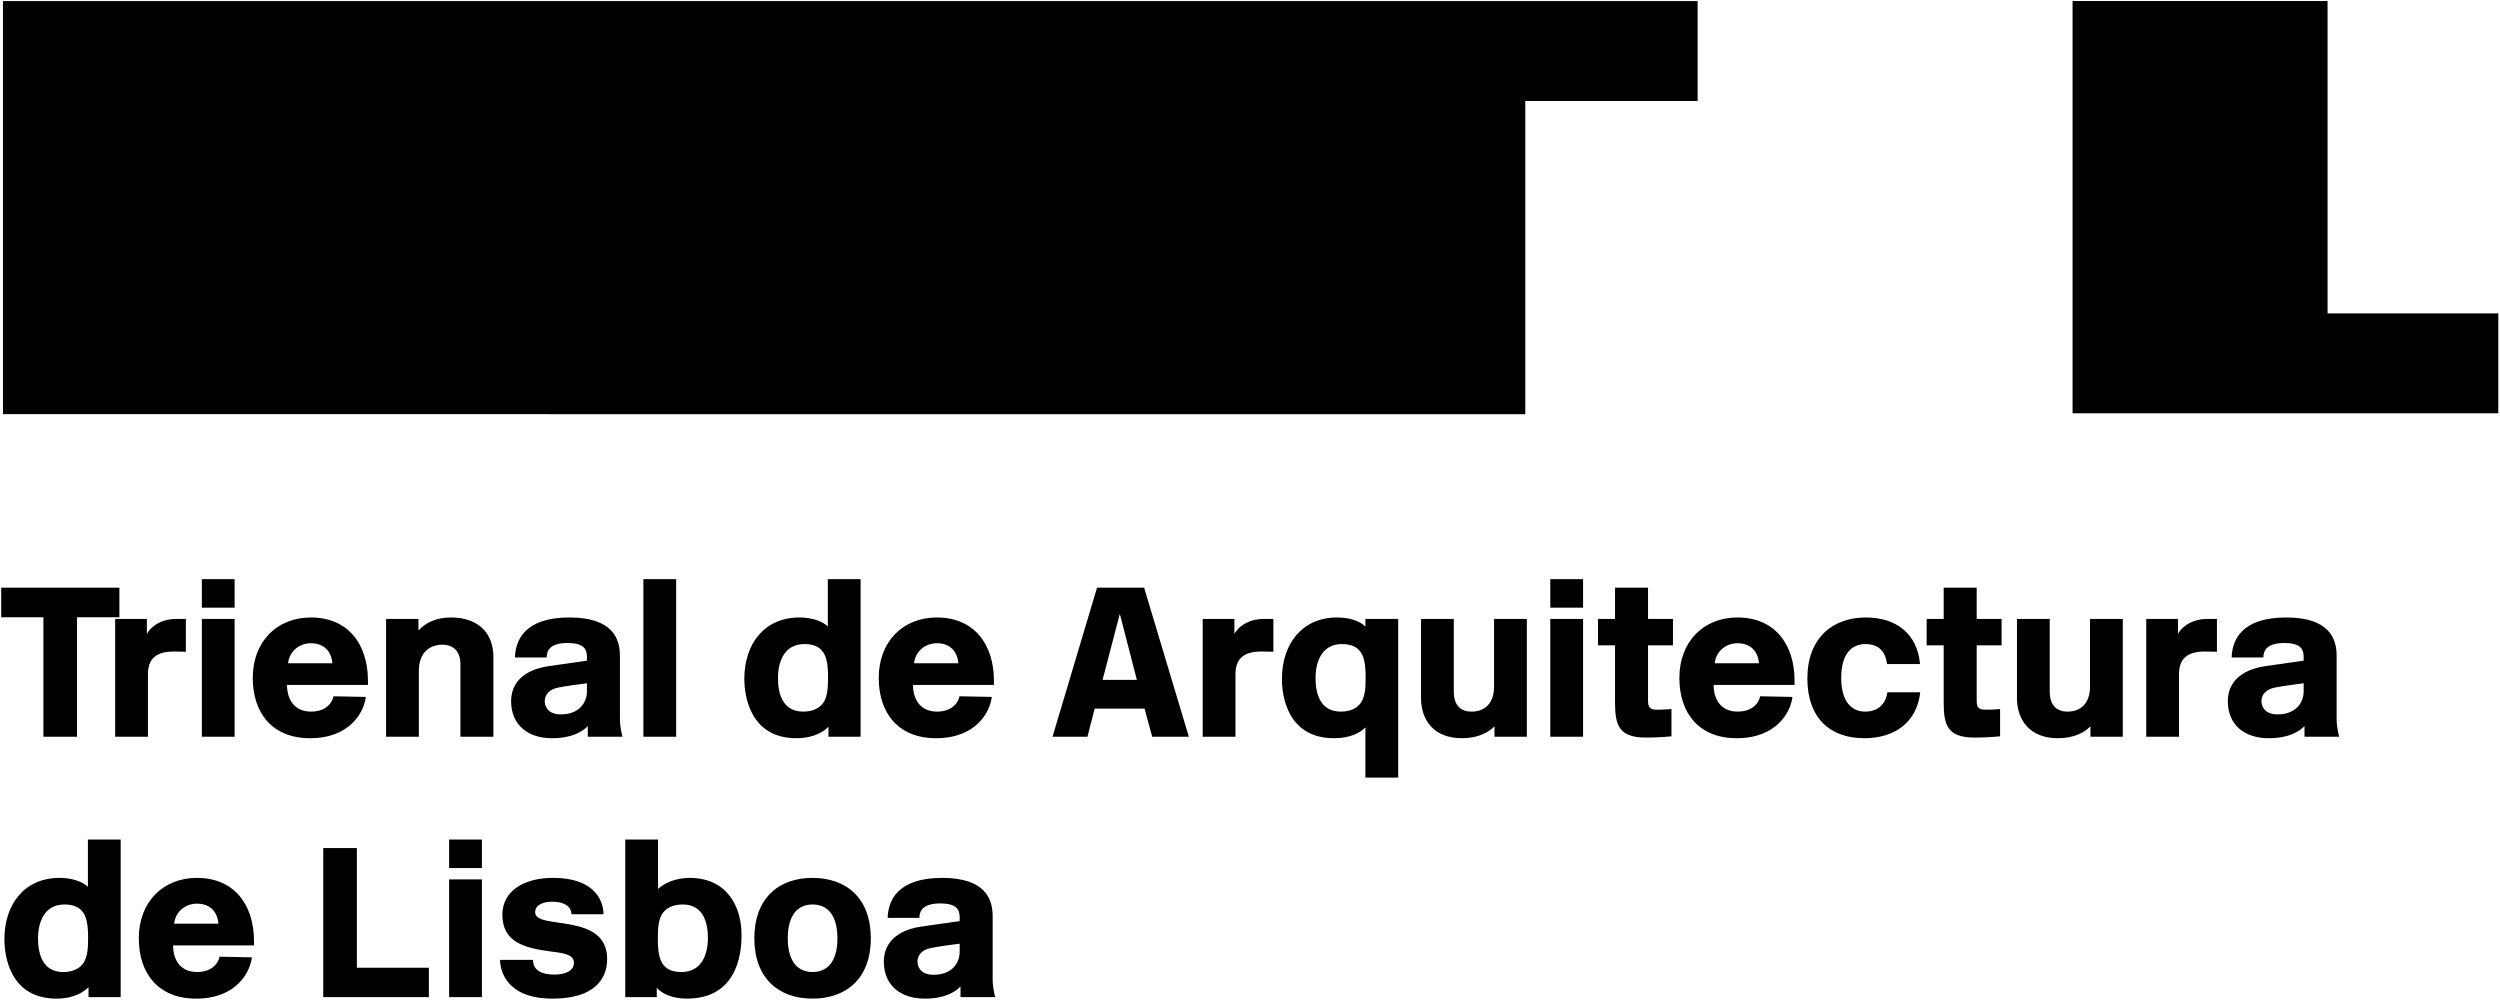
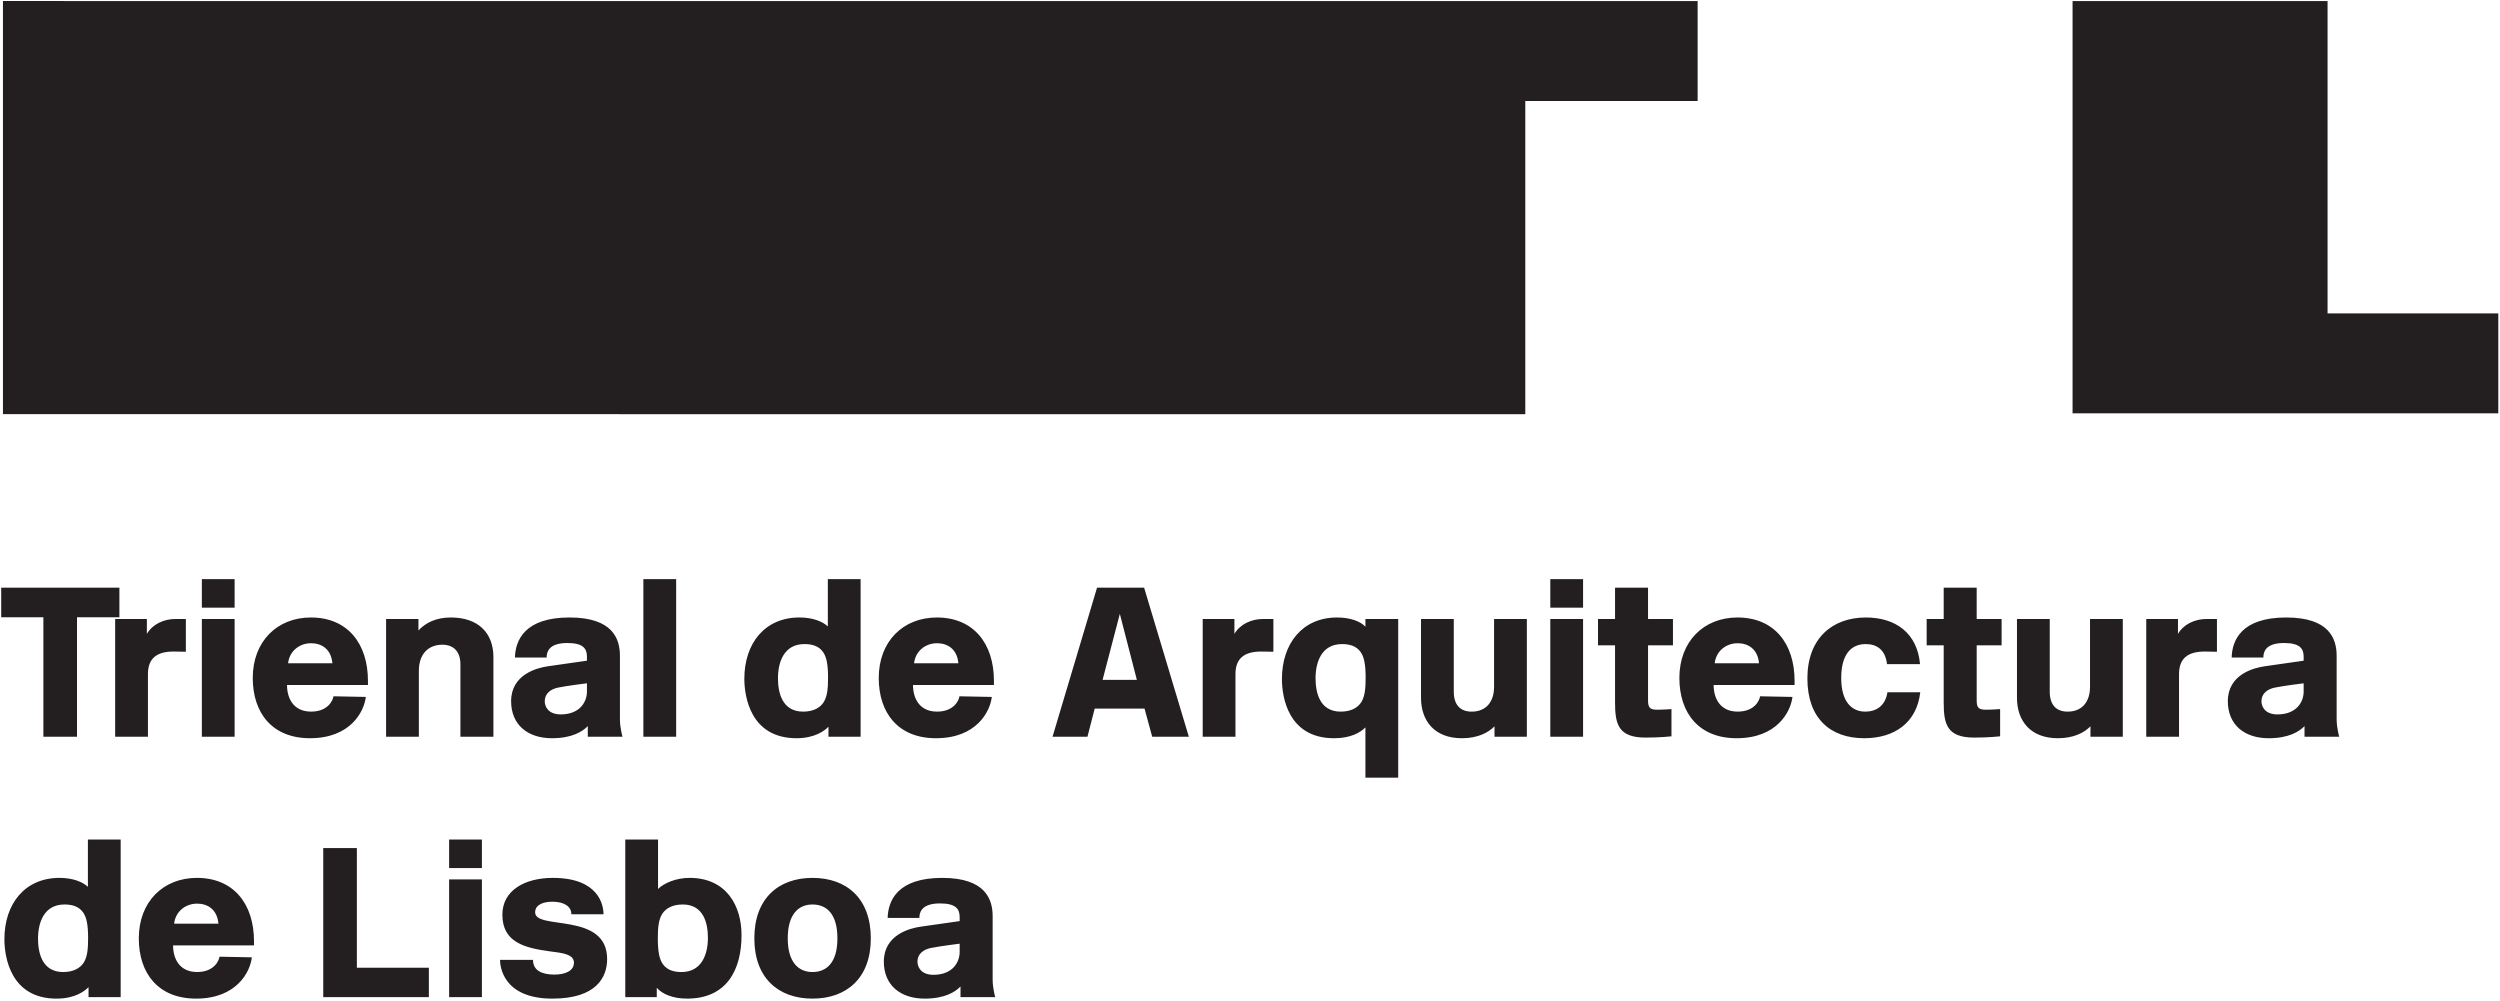
- <svg xmlns="http://www.w3.org/2000/svg" width="562px" height="225px" viewBox="0 0 562 225" version="1.1">
-   <defs />
-   <g id="Page-1" stroke="none" stroke-width="1" fill="none" fill-rule="evenodd">
-     <g id="Group" fill="#000000">
-       <path d="M19.903,224.156 L27.127,224.156 L27.127,188.73 L19.759,188.73 L19.759,199.357 C18.61,198.257 16.358,197.348 13.388,197.348 C5.535,197.348 0.99,203.232 0.99,211.132 C0.99,215.063 2.329,224.491 12.717,224.491 C16.885,224.491 19.089,222.769 19.903,221.908 L19.903,224.156 L19.903,224.156 Z M8.549,210.989 C8.549,207.397 9.89,203.328 14.49,203.328 C16.023,203.328 17.699,203.663 18.705,205.147 C19.472,206.248 19.807,207.924 19.807,210.893 C19.807,213.191 19.663,215.011 18.849,216.351 C18.035,217.65 16.502,218.512 14.202,218.512 C9.459,218.512 8.549,214.201 8.549,210.992 L8.549,210.989 L8.549,210.989 Z M44.076,224.491 C53.174,224.491 56.238,218.509 56.621,215.208 L49.343,215.064 C49.247,215.926 48.146,218.509 44.316,218.509 C40.294,218.509 38.905,215.447 38.905,212.521 L57.1,212.521 L57.1,211.612 C57.1,203.184 52.503,197.348 44.268,197.348 C36.656,197.348 31.202,202.753 31.202,210.943 C31.202,218.844 35.604,224.491 44.076,224.491 L44.076,224.491 Z M39.144,207.643 C39.432,205.006 41.586,203.136 44.316,203.136 C46.614,203.136 48.816,204.383 49.104,207.643 L39.144,207.643 L39.144,207.643 Z M96.409,224.156 L96.409,217.554 L80.225,217.554 L80.225,190.645 L72.666,190.645 L72.666,224.156 L96.409,224.156 L96.409,224.156 Z M100.964,195.14 L108.332,195.14 L108.332,188.73 L100.964,188.73 L100.964,195.14 Z M100.964,224.156 L108.332,224.156 L108.332,197.684 L100.964,197.684 L100.964,224.156 Z M128.448,205.53 L135.672,205.53 C135.672,203.473 134.62,197.348 124.279,197.348 C117.958,197.348 112.934,200.171 112.934,205.626 C112.934,211.805 117.91,213.099 123.608,213.865 L125.045,214.057 C127.106,214.344 129.022,214.775 129.022,216.404 C129.022,218.32 126.962,219.086 124.614,219.086 C122.075,219.084 119.823,218.319 119.823,215.783 L112.407,215.783 C112.407,217.17 113.03,224.491 124.183,224.491 C134.093,224.491 136.486,219.658 136.486,215.591 C136.486,204.909 120.302,209.172 120.302,205.1 C120.302,203.28 122.314,202.705 124.183,202.705 C126.723,202.707 128.448,203.712 128.448,205.53 L128.448,205.53 Z M166.698,210.222 C166.698,203.615 163.301,197.348 155.019,197.348 C152.001,197.348 149.318,198.496 147.929,199.836 L147.929,188.73 L140.561,188.73 L140.561,224.156 L147.642,224.156 L147.642,222.049 C148.887,223.487 151.282,224.491 154.444,224.491 C163.445,224.491 166.698,217.937 166.698,210.225 L166.698,210.222 L166.698,210.222 Z M159.139,210.848 C159.139,214.44 157.798,218.512 153.199,218.512 C151.666,218.512 149.989,218.177 148.983,216.692 C148.216,215.59 147.881,213.913 147.881,210.944 C147.881,208.644 148.025,206.824 148.839,205.483 C149.654,204.19 151.187,203.328 153.486,203.328 C158.229,203.328 159.139,207.639 159.139,210.848 L159.139,210.848 Z M182.645,224.491 C190.307,224.491 195.761,219.899 195.761,210.944 C195.761,201.94 190.307,197.348 182.645,197.348 C175.031,197.348 169.576,201.94 169.576,210.944 C169.576,219.899 175.031,224.491 182.645,224.491 L182.645,224.491 Z M182.645,203.328 C185.855,203.328 188.25,205.483 188.25,210.944 C188.25,216.356 185.855,218.512 182.645,218.512 C179.531,218.512 177.088,216.356 177.088,210.944 C177.088,205.483 179.531,203.328 182.645,203.328 L182.645,203.328 Z M215.733,214.009 C215.733,216.26 214.2,219.134 209.84,219.134 C207.013,219.134 206.247,217.362 206.247,216.164 C206.247,214.488 207.54,213.434 209.313,213.098 C211.134,212.715 215.733,212.14 215.733,212.14 L215.733,214.009 L215.733,214.009 Z M199.549,206.344 L206.678,206.344 C206.678,205.292 206.965,203.088 211.325,203.088 C214.871,203.088 215.733,204.334 215.733,206.154 L215.733,207.064 L207.013,208.309 C204.572,208.645 198.687,210.129 198.687,216.165 C198.687,221.478 202.419,224.491 207.876,224.491 C212.427,224.491 214.775,222.961 215.924,221.765 L215.924,224.156 L223.723,224.156 C223.723,224.156 223.149,222.145 223.149,220.23 L223.149,205.961 C223.149,202.133 221.522,197.348 211.804,197.348 C201.75,197.348 199.645,202.468 199.549,206.344 L199.549,206.344 Z" id="Fill-1" />
-       <path d="M26.84,138.754 L26.84,132.105 L0.272,132.105 L0.272,138.754 L9.752,138.754 L9.752,165.615 L17.311,165.615 L17.311,138.754 L26.84,138.754 L26.84,138.754 Z M41.779,146.511 L41.779,139.143 L39.48,139.143 C36.847,139.143 34.309,140.291 33.017,142.492 L33.017,139.143 L25.888,139.143 L25.888,165.615 L33.256,165.615 L33.256,151.538 C33.256,147.851 35.41,146.463 39.049,146.463 C40.055,146.463 41.779,146.511 41.779,146.511 L41.779,146.511 Z M45.375,136.599 L52.743,136.599 L52.743,130.189 L45.375,130.189 L45.375,136.599 Z M45.375,165.615 L52.743,165.615 L52.743,139.143 L45.375,139.143 L45.375,165.615 Z M69.693,165.951 C78.79,165.951 81.854,159.968 82.237,156.668 L74.96,156.524 C74.864,157.385 73.763,159.968 69.932,159.968 C65.91,159.968 64.521,156.907 64.521,153.98 L82.716,153.98 L82.716,153.072 C82.716,144.643 78.12,138.808 69.884,138.808 C62.273,138.808 56.819,144.213 56.819,152.402 C56.819,160.303 61.22,165.951 69.693,165.951 L69.693,165.951 Z M64.761,149.102 C65.048,146.465 67.203,144.596 69.932,144.596 C72.23,144.596 74.433,145.842 74.72,149.102 L64.761,149.102 L64.761,149.102 Z M110.918,165.615 L110.918,147.708 C110.918,142.252 107.473,138.808 101.346,138.808 C98.04,138.808 95.645,140.004 94.064,141.726 L94.064,139.143 L86.792,139.143 L86.792,165.615 L94.159,165.615 L94.159,150.823 C94.159,146.846 96.459,144.931 99.43,144.931 C101.969,144.931 103.502,146.463 103.502,149.336 L103.502,165.615 L110.918,165.615 L110.918,165.615 Z M131.943,155.468 C131.943,157.72 130.41,160.594 126.05,160.594 C123.224,160.594 122.457,158.821 122.457,157.624 C122.457,155.947 123.751,154.893 125.523,154.558 C127.344,154.175 131.943,153.6 131.943,153.6 L131.943,155.468 L131.943,155.468 Z M115.76,147.804 L122.888,147.804 C122.888,146.751 123.176,144.548 127.535,144.548 C131.081,144.548 131.943,145.793 131.943,147.613 L131.943,148.523 L123.224,149.769 C120.782,150.104 114.898,151.589 114.898,157.624 C114.898,162.937 118.629,165.951 124.086,165.951 C128.637,165.951 130.985,164.42 132.135,163.224 L132.135,165.615 L139.934,165.615 C139.934,165.615 139.359,163.604 139.359,161.689 L139.359,147.421 C139.359,143.593 137.732,138.808 128.015,138.808 C117.96,138.808 115.855,143.928 115.76,147.804 L115.76,147.804 Z M144.631,165.615 L151.999,165.615 L151.999,130.189 L144.631,130.189 L144.631,165.615 Z M186.239,165.615 L193.464,165.615 L193.464,130.189 L186.096,130.189 L186.096,140.817 C184.946,139.717 182.694,138.808 179.724,138.808 C171.872,138.808 167.326,144.691 167.326,152.592 C167.326,156.523 168.666,165.951 179.054,165.951 C183.221,165.951 185.425,164.229 186.239,163.368 L186.239,165.615 L186.239,165.615 Z M174.886,152.448 C174.886,148.857 176.227,144.787 180.826,144.787 C182.359,144.787 184.036,145.122 185.042,146.607 C185.808,147.708 186.144,149.384 186.144,152.352 C186.144,154.651 186,156.47 185.186,157.811 C184.371,159.109 182.838,159.971 180.539,159.971 C175.796,159.971 174.886,155.66 174.886,152.451 L174.886,152.448 L174.886,152.448 Z M210.413,165.951 C219.51,165.951 222.575,159.968 222.958,156.668 L215.68,156.524 C215.584,157.385 214.483,159.968 210.652,159.968 C206.63,159.968 205.242,156.907 205.242,153.98 L223.436,153.98 L223.436,153.072 C223.436,144.643 218.84,138.808 210.604,138.808 C202.993,138.808 197.539,144.213 197.539,152.402 C197.539,160.303 201.94,165.951 210.413,165.951 L210.413,165.951 Z M205.481,149.102 C205.768,146.465 207.923,144.596 210.652,144.596 C212.951,144.596 215.153,145.842 215.44,149.102 L205.481,149.102 L205.481,149.102 Z M257.29,159.295 L259.014,165.615 L267.25,165.615 L257.195,132.105 L246.613,132.105 L236.606,165.615 L244.458,165.615 L246.086,159.295 L257.29,159.295 L257.29,159.295 Z M255.567,152.837 L247.858,152.837 L251.736,137.994 L255.567,152.837 L255.567,152.837 Z M286.255,146.511 L286.255,139.143 L283.957,139.143 C281.323,139.143 278.786,140.291 277.493,142.492 L277.493,139.143 L270.365,139.143 L270.365,165.615 L277.732,165.615 L277.732,151.538 C277.732,147.851 279.887,146.463 283.526,146.463 C284.531,146.463 286.255,146.511 286.255,146.511 L286.255,146.511 Z M306.945,174.809 L314.313,174.809 L314.313,139.143 L306.945,139.143 L306.945,140.867 C305.796,139.669 303.544,138.808 300.574,138.808 C292.721,138.808 288.176,144.739 288.176,152.643 C288.176,156.523 289.468,165.951 299.903,165.951 C303.544,165.951 305.796,164.707 306.945,163.511 L306.945,174.809 L306.945,174.809 Z M295.735,152.451 C295.735,148.859 297.077,144.787 301.676,144.787 C303.209,144.787 304.885,145.122 305.892,146.607 C306.658,147.709 306.993,149.385 306.993,152.355 C306.993,154.654 306.85,156.475 306.035,157.816 C305.221,159.109 303.688,159.971 301.388,159.971 C296.646,159.971 295.735,155.66 295.735,152.451 L295.735,152.451 Z M343.233,165.615 L343.233,139.143 L335.865,139.143 L335.865,154.366 C335.865,157.865 333.996,159.971 330.834,159.971 C328.295,159.971 326.81,158.487 326.81,155.471 L326.81,139.143 L319.442,139.143 L319.442,156.859 C319.442,162.028 322.456,165.951 328.63,165.951 C332.319,165.951 334.667,164.611 335.961,163.272 L335.961,165.615 L343.233,165.615 L343.233,165.615 Z M348.505,136.599 L355.873,136.599 L355.873,130.189 L348.505,130.189 L348.505,136.599 Z M348.505,165.615 L355.873,165.615 L355.873,139.143 L348.505,139.143 L348.505,165.615 Z M375.744,165.52 L375.744,159.397 C375.744,159.397 374.068,159.54 372.536,159.54 C370.956,159.54 370.477,159.109 370.477,157.481 L370.477,145.074 L376.079,145.074 L376.079,139.143 L370.477,139.143 L370.477,132.105 L363.061,132.105 L363.061,139.143 L359.231,139.143 L359.231,145.074 L363.061,145.074 L363.061,157.864 C363.061,162.793 363.779,165.807 369.95,165.807 C373.302,165.807 375.744,165.52 375.744,165.52 L375.744,165.52 Z M390.396,165.951 C399.493,165.951 402.557,159.968 402.94,156.668 L395.663,156.524 C395.567,157.385 394.466,159.968 390.635,159.968 C386.613,159.968 385.224,156.907 385.224,153.98 L403.419,153.98 L403.419,153.072 C403.419,144.643 398.823,138.808 390.587,138.808 C382.976,138.808 377.522,144.213 377.522,152.402 C377.522,160.303 381.923,165.951 390.396,165.951 L390.396,165.951 Z M385.464,149.102 C385.751,146.465 387.906,144.596 390.635,144.596 C392.933,144.596 395.136,145.842 395.423,149.102 L385.464,149.102 L385.464,149.102 Z M424.295,155.614 C423.816,158.774 421.661,159.971 419.315,159.971 C416.299,159.971 413.905,157.816 413.905,152.403 C413.905,146.943 416.251,144.787 419.411,144.787 C421.901,144.79 423.816,146.034 424.199,149.288 L431.621,149.288 C430.998,142.301 426.114,138.808 419.459,138.808 C411.847,138.808 406.298,143.545 406.298,152.499 C406.298,161.5 411.465,165.951 419.076,165.951 C425.875,165.951 430.902,162.457 431.669,155.614 L424.295,155.614 L424.295,155.614 Z M449.624,165.52 L449.624,159.397 C449.624,159.397 447.948,159.54 446.416,159.54 C444.836,159.54 444.357,159.109 444.357,157.481 L444.357,145.074 L449.959,145.074 L449.959,139.143 L444.357,139.143 L444.357,132.105 L436.942,132.105 L436.942,139.143 L433.111,139.143 L433.111,145.074 L436.942,145.074 L436.942,157.864 C436.942,162.793 437.659,165.807 443.831,165.807 C447.182,165.807 449.624,165.52 449.624,165.52 L449.624,165.52 Z M477.203,165.615 L477.203,139.143 L469.836,139.143 L469.836,154.366 C469.836,157.865 467.967,159.971 464.805,159.971 C462.266,159.971 460.78,158.487 460.78,155.471 L460.78,139.143 L453.413,139.143 L453.413,156.859 C453.413,162.028 456.427,165.951 462.601,165.951 C466.29,165.951 468.638,164.611 469.931,163.272 L469.931,165.615 L477.203,165.615 L477.203,165.615 Z M498.367,146.511 L498.367,139.143 L496.068,139.143 C493.435,139.143 490.897,140.291 489.605,142.492 L489.605,139.143 L482.476,139.143 L482.476,165.615 L489.844,165.615 L489.844,151.538 C489.844,147.851 491.998,146.463 495.637,146.463 C496.643,146.463 498.367,146.511 498.367,146.511 L498.367,146.511 Z M517.86,155.468 C517.86,157.72 516.326,160.594 511.967,160.594 C509.14,160.594 508.373,158.821 508.373,157.624 C508.373,155.947 509.667,154.893 511.44,154.558 C513.26,154.175 517.86,153.6 517.86,153.6 L517.86,155.468 L517.86,155.468 Z M501.676,147.804 L508.804,147.804 C508.804,146.751 509.092,144.548 513.452,144.548 C516.997,144.548 517.86,145.793 517.86,147.613 L517.86,148.523 L509.14,149.769 C506.699,150.104 500.814,151.589 500.814,157.624 C500.814,162.937 504.546,165.951 510.002,165.951 C514.554,165.951 516.901,164.42 518.051,163.224 L518.051,165.615 L525.85,165.615 C525.85,165.615 525.275,163.604 525.275,161.689 L525.275,147.421 C525.275,143.593 523.649,138.808 513.931,138.808 C503.876,138.808 501.772,143.928 501.676,147.804 L501.676,147.804 Z" id="Fill-2" />
-       <path d="M0.664,93.101 L342.886,93.112 L342.886,22.705 L381.628,22.705 L381.628,0.244 L0.664,0.233 L0.664,93.101" id="Fill-3" />
-       <path d="M523.236,70.454 L523.236,0.233 L465.913,0.233 L465.913,92.91 L561.618,92.91 L561.618,70.454 L523.236,70.454" id="Fill-4" />
-     </g>
+ <svg xmlns="http://www.w3.org/2000/svg" width="562" height="225" viewBox="0 0 562 225">
+   <g fill="#231f20" fill-rule="evenodd">
+     <path d="M19.903 224.156h7.224V188.73H19.76v10.627c-1.15-1.1-3.402-2.01-6.372-2.01-7.853 0-12.398 5.885-12.398 13.785 0 3.93 1.34 13.36 11.727 13.36 4.168 0 6.372-1.723 7.186-2.584v2.248zM8.55 210.99c0-3.593 1.34-7.662 5.94-7.662 1.533 0 3.21.335 4.215 1.82.767 1.1 1.102 2.776 1.102 5.745 0 2.298-.144 4.118-.958 5.458-.815 1.3-2.348 2.162-4.648 2.162-4.743 0-5.653-4.31-5.653-7.52v-.003zm35.526 13.5c9.098 0 12.162-5.98 12.545-9.282l-7.277-.144c-.096.862-1.197 3.445-5.027 3.445-4.022 0-5.41-3.063-5.41-5.99H57.1v-.908c0-8.428-4.597-14.264-12.832-14.264-7.612 0-13.066 5.405-13.066 13.595 0 7.9 4.402 13.548 12.874 13.548zm-4.932-16.847c.288-2.637 2.442-4.507 5.172-4.507 2.298 0 4.5 1.247 4.788 4.507h-9.96zm57.265 16.513v-6.602H80.224v-26.91h-7.56v33.512H96.41zm4.554-29.016h7.368v-6.41h-7.368v6.41zm0 29.016h7.368v-26.472h-7.368v26.472zm27.484-18.626h7.224c0-2.057-1.052-8.182-11.393-8.182-6.322 0-11.346 2.823-11.346 8.278 0 6.18 4.976 7.473 10.674 8.24l1.437.19c2.06.288 3.977.72 3.977 2.348 0 1.916-2.06 2.682-4.408 2.682-2.54-.002-4.79-.767-4.79-3.303h-7.417c0 1.387.623 8.708 11.776 8.708 9.91 0 12.303-4.832 12.303-8.9 0-10.68-16.184-6.418-16.184-10.49 0-1.82 2.012-2.395 3.88-2.395 2.54.002 4.266 1.007 4.266 2.825zm38.25 4.692c0-6.607-3.397-12.874-11.68-12.874-3.017 0-5.7 1.148-7.09 2.488V188.73h-7.367v35.426h7.082v-2.107c1.245 1.437 3.64 2.44 6.802 2.44 9 0 12.254-6.553 12.254-14.265v-.003zm-7.56.626c0 3.592-1.34 7.664-5.94 7.664-1.532 0-3.21-.335-4.215-1.82-.767-1.102-1.102-2.78-1.102-5.748 0-2.3.145-4.12.96-5.46.814-1.294 2.347-2.156 4.646-2.156 4.743 0 5.653 4.31 5.653 7.52zm23.507 13.643c7.662 0 13.116-4.59 13.116-13.546 0-9.004-5.453-13.596-13.115-13.596-7.614 0-13.07 4.592-13.07 13.596 0 8.955 5.456 13.547 13.07 13.547zm0-21.162c3.21 0 5.605 2.155 5.605 7.616 0 5.412-2.395 7.568-5.605 7.568-3.114 0-5.557-2.156-5.557-7.568 0-5.46 2.443-7.616 5.557-7.616zm33.088 10.68c0 2.252-1.533 5.126-5.893 5.126-2.827 0-3.593-1.772-3.593-2.97 0-1.676 1.293-2.73 3.066-3.066 1.82-.383 6.42-.958 6.42-.958v1.87zm-16.184-7.664h7.128c0-1.052.287-3.256 4.647-3.256 3.546 0 4.408 1.246 4.408 3.066v.91l-8.72 1.245c-2.44.335-8.326 1.82-8.326 7.855 0 5.313 3.732 8.326 9.19 8.326 4.55 0 6.898-1.53 8.047-2.725v2.39h7.8s-.575-2.01-.575-3.925v-14.27c0-3.827-1.628-8.612-11.346-8.612-10.054 0-12.16 5.12-12.255 8.996zM26.84 138.754v-6.65H.272v6.65h9.48v26.86h7.56v-26.86h9.528zm14.94 7.757v-7.367h-2.3c-2.633 0-5.17 1.148-6.463 3.35v-3.35h-7.13v26.472h7.37v-14.077c0-3.687 2.153-5.075 5.792-5.075 1.005 0 2.73.048 2.73.048zm3.595-9.91h7.368v-6.41h-7.368v6.41zm0 29.015h7.368v-26.472h-7.368v26.472zm24.318.336c9.097 0 12.16-5.982 12.544-9.282l-7.277-.144c-.096.86-1.197 3.444-5.028 3.444-4.022 0-5.41-3.06-5.41-5.988h18.194v-.908c0-8.43-4.596-14.264-12.832-14.264-7.61 0-13.065 5.405-13.065 13.594 0 7.9 4.4 13.55 12.873 13.55zm-4.932-16.848c.288-2.637 2.443-4.506 5.172-4.506 2.298 0 4.5 1.246 4.788 4.506h-9.96zm46.158 16.513v-17.907c0-5.456-3.445-8.9-9.572-8.9-3.306 0-5.7 1.196-7.282 2.918v-2.583h-7.272v26.472h7.367v-14.792c0-3.977 2.3-5.892 5.27-5.892 2.54 0 4.072 1.533 4.072 4.406v16.28h7.416zm21.025-10.147c0 2.252-1.533 5.126-5.893 5.126-2.826 0-3.593-1.773-3.593-2.97 0-1.677 1.294-2.73 3.066-3.066 1.82-.383 6.42-.958 6.42-.958v1.868zm-16.183-7.664h7.128c0-1.053.288-3.256 4.647-3.256 3.546 0 4.408 1.245 4.408 3.065v.91l-8.72 1.246c-2.44.334-8.325 1.82-8.325 7.854 0 5.313 3.73 8.327 9.188 8.327 4.55 0 6.9-1.53 8.05-2.726v2.39h7.798s-.575-2.01-.575-3.925v-14.27c0-3.827-1.628-8.612-11.345-8.612-10.055 0-12.16 5.12-12.255 8.996zm28.87 17.81H152V130.19h-7.37v35.425zm41.61 0h7.224V130.19h-7.368v10.627c-1.15-1.1-3.402-2.01-6.372-2.01-7.852 0-12.398 5.884-12.398 13.785 0 3.93 1.34 13.36 11.728 13.36 4.167 0 6.37-1.723 7.185-2.584v2.247zm-11.354-13.166c0-3.59 1.34-7.66 5.94-7.66 1.533 0 3.21.334 4.216 1.82.766 1.1 1.102 2.776 1.102 5.744 0 2.3-.144 4.118-.958 5.46-.815 1.297-2.348 2.16-4.647 2.16-4.744 0-5.654-4.312-5.654-7.52v-.004zm35.527 13.503c9.097 0 12.162-5.982 12.545-9.282l-7.278-.144c-.096.86-1.197 3.444-5.028 3.444-4.022 0-5.41-3.06-5.41-5.988h18.194v-.908c0-8.43-4.596-14.264-12.832-14.264-7.61 0-13.065 5.405-13.065 13.594 0 7.9 4.4 13.55 12.873 13.55zm-4.932-16.848c.288-2.637 2.443-4.506 5.172-4.506 2.3 0 4.5 1.246 4.788 4.506h-9.96zm51.81 10.193l1.724 6.32h8.236l-10.055-33.51h-10.582l-10.007 33.51h7.852l1.628-6.32h11.204zm-1.723-6.458h-7.71l3.88-14.843 3.83 14.843zm30.688-6.326v-7.367h-2.298c-2.634 0-5.17 1.148-6.464 3.35v-3.35h-7.128v26.472h7.367v-14.077c0-3.687 2.155-5.075 5.794-5.075 1.005 0 2.73.048 2.73.048zm20.69 28.3h7.368v-35.667h-7.368v1.724c-1.15-1.198-3.4-2.06-6.37-2.06-7.854 0-12.4 5.932-12.4 13.836 0 3.88 1.293 13.308 11.728 13.308 3.64 0 5.893-1.243 7.042-2.44v11.3zm-11.21-22.36c0-3.59 1.342-7.663 5.94-7.663 1.534 0 3.21.335 4.217 1.82.766 1.102 1.1 2.778 1.1 5.748 0 2.3-.142 4.12-.957 5.46-.814 1.294-2.347 2.156-4.647 2.156-4.742 0-5.653-4.31-5.653-7.52zm47.498 13.165v-26.472h-7.368v15.223c0 3.5-1.87 5.605-5.03 5.605-2.54 0-4.025-1.483-4.025-4.5v-16.327h-7.368v17.716c0 5.168 3.014 9.09 9.188 9.09 3.69 0 6.037-1.34 7.33-2.678v2.343h7.273zm5.272-29.016h7.368v-6.41h-7.368v6.41zm0 29.015h7.368v-26.472h-7.368v26.472zm27.24-.095v-6.123s-1.677.143-3.21.143c-1.58 0-2.058-.43-2.058-2.06v-12.406h5.602v-5.93h-5.603v-7.04h-7.416v7.04h-3.83v5.93h3.83v12.79c0 4.93.72 7.943 6.89 7.943 3.352 0 5.794-.287 5.794-.287zm14.65.43c9.098 0 12.162-5.982 12.545-9.282l-7.277-.144c-.096.86-1.197 3.444-5.028 3.444-4.022 0-5.41-3.06-5.41-5.988h18.194v-.908c0-8.43-4.597-14.264-12.833-14.264-7.61 0-13.065 5.405-13.065 13.594 0 7.9 4.4 13.55 12.874 13.55zm-4.93-16.848c.286-2.637 2.44-4.506 5.17-4.506 2.298 0 4.5 1.246 4.788 4.506h-9.96zm38.83 6.512c-.48 3.16-2.634 4.357-4.98 4.357-3.016 0-5.41-2.154-5.41-7.567 0-5.46 2.346-7.616 5.506-7.616 2.49.003 4.406 1.247 4.79 4.5h7.42c-.622-6.986-5.506-10.48-12.16-10.48-7.613 0-13.162 4.738-13.162 13.692 0 9 5.167 13.45 12.778 13.45 6.8 0 11.826-3.493 12.593-10.336h-7.375zm25.33 9.906v-6.123s-1.677.143-3.21.143c-1.58 0-2.058-.43-2.058-2.06v-12.406h5.602v-5.93h-5.603v-7.04h-7.415v7.04h-3.83v5.93h3.83v12.79c0 4.93.717 7.943 6.89 7.943 3.35 0 5.792-.287 5.792-.287zm27.578.095v-26.472h-7.367v15.223c0 3.5-1.87 5.605-5.03 5.605-2.54 0-4.026-1.483-4.026-4.5v-16.327h-7.367v17.716c0 5.168 3.014 9.09 9.188 9.09 3.69 0 6.038-1.34 7.33-2.678v2.343h7.273zm21.164-19.104v-7.367h-2.3c-2.632 0-5.17 1.148-6.462 3.35v-3.35h-7.13v26.472h7.37v-14.077c0-3.687 2.153-5.075 5.792-5.075 1.006 0 2.73.048 2.73.048zm19.493 8.958c0 2.252-1.534 5.126-5.893 5.126-2.827 0-3.594-1.773-3.594-2.97 0-1.677 1.294-2.73 3.067-3.066 1.82-.383 6.42-.958 6.42-.958v1.868zm-16.184-7.664h7.128c0-1.053.288-3.256 4.648-3.256 3.545 0 4.408 1.245 4.408 3.065v.91l-8.72 1.246c-2.44.334-8.326 1.82-8.326 7.854 0 5.313 3.732 8.327 9.188 8.327 4.552 0 6.9-1.53 8.05-2.726v2.39h7.798s-.575-2.01-.575-3.925v-14.27c0-3.827-1.626-8.612-11.344-8.612-10.054 0-12.158 5.12-12.254 8.996zM.664 93.1l342.222.012V22.705h38.742V.245L.664.232V93.1M523.236 70.454V.234h-57.323V92.91h95.705V70.454h-38.382" />
  </g>
</svg>
